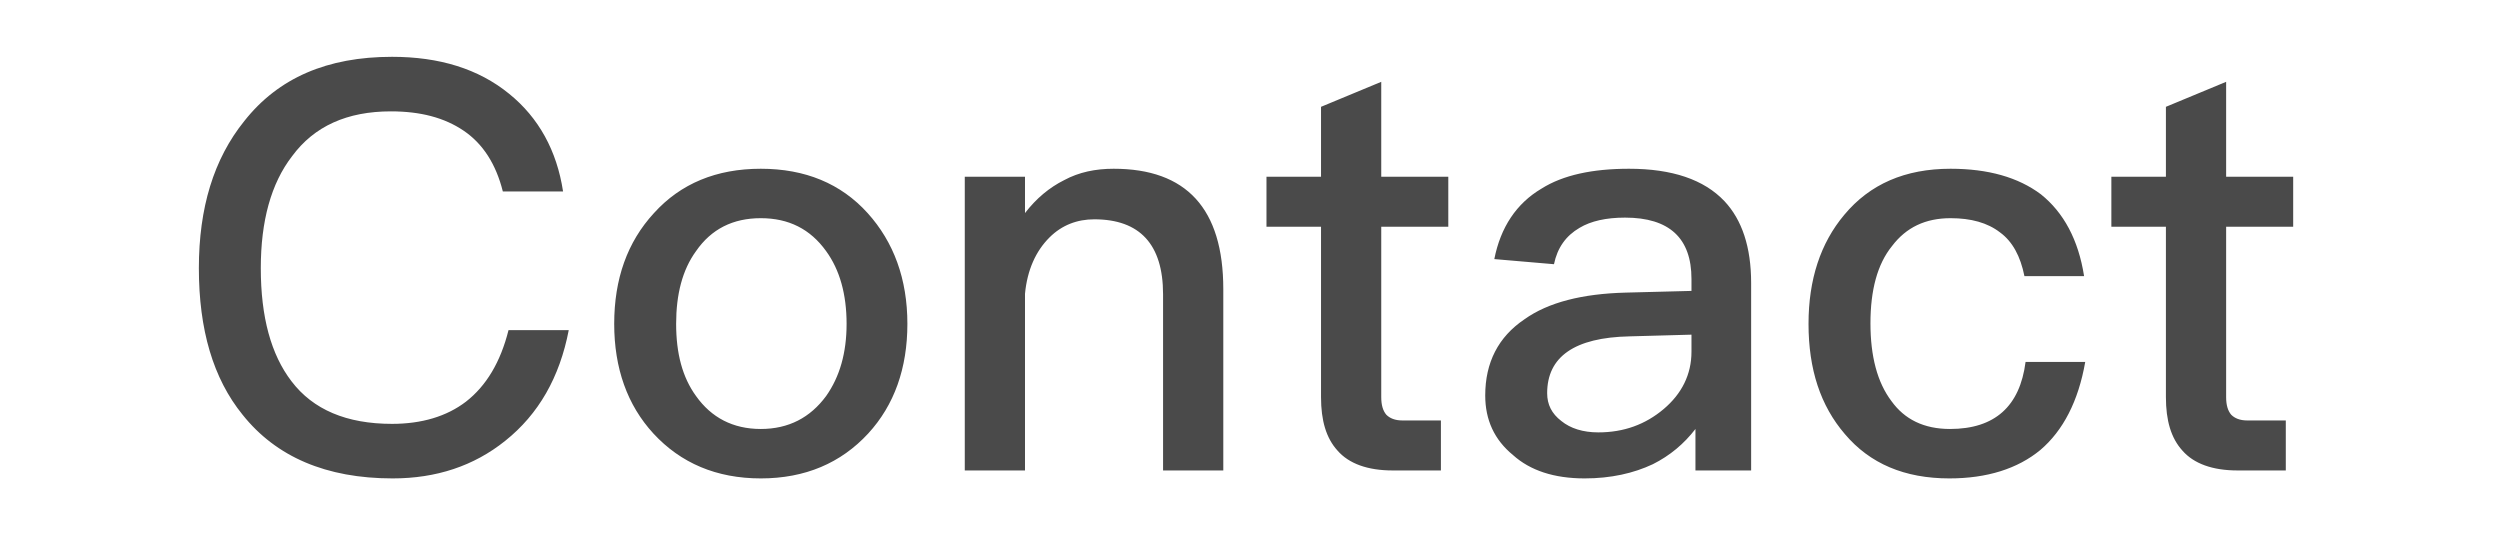
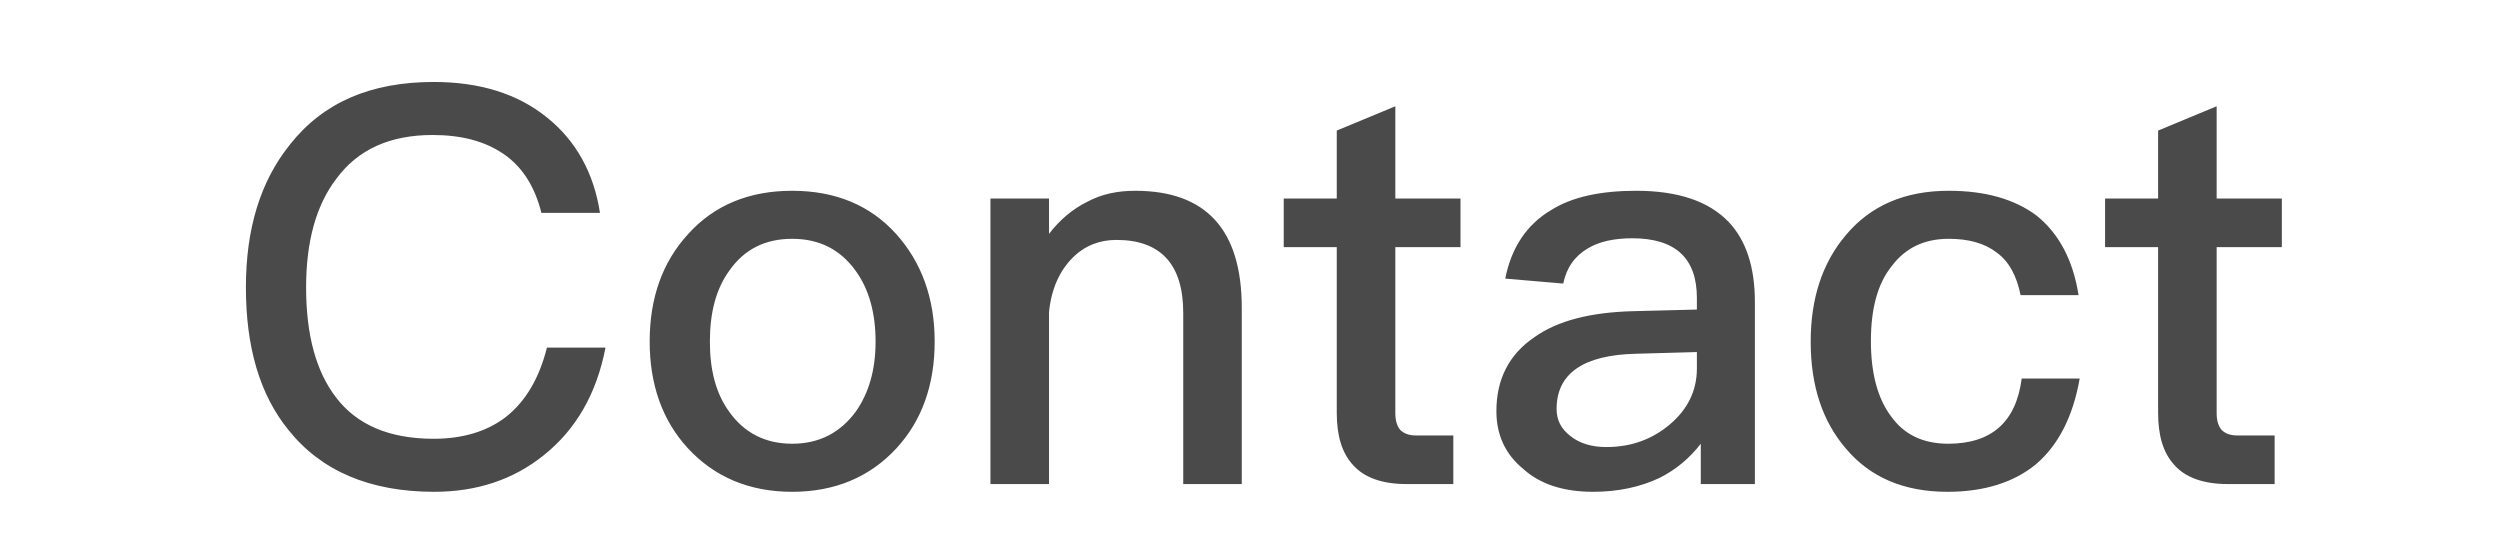
- <svg xmlns="http://www.w3.org/2000/svg" width="88" height="19" viewBox="0 0 88 19">
-   <path fill="#4A4A4A" fill-rule="evenodd" d="M774.8,2 C772.52,2 770.8,2.74 769.6,4.26 C768.52,5.6 768,7.32 768,9.44 C768,11.6 768.5,13.32 769.54,14.6 C770.72,16.08 772.48,16.84 774.82,16.84 C776.36,16.84 777.68,16.4 778.78,15.52 C779.96,14.58 780.7,13.28 781.02,11.62 L778.9,11.62 C778.62,12.74 778.12,13.58 777.4,14.14 C776.72,14.66 775.84,14.92 774.8,14.92 C773.2,14.92 772.02,14.42 771.26,13.42 C770.54,12.48 770.18,11.16 770.18,9.44 C770.18,7.78 770.54,6.46 771.28,5.5 C772.06,4.44 773.22,3.92 774.76,3.92 C775.8,3.92 776.64,4.14 777.32,4.6 C778,5.06 778.46,5.78 778.7,6.74 L780.82,6.74 C780.6,5.3 779.96,4.14 778.92,3.3 C777.84,2.42 776.46,2 774.8,2 Z M787.78,5.94 C789.34,5.94 790.6,6.46 791.54,7.5 C792.46,8.52 792.94,9.82 792.94,11.4 C792.94,12.96 792.48,14.26 791.56,15.26 C790.6,16.3 789.34,16.84 787.78,16.84 C786.22,16.84 784.96,16.3 784,15.26 C783.08,14.26 782.62,12.96 782.62,11.4 C782.62,9.82 783.08,8.52 784.02,7.5 C784.96,6.46 786.22,5.94 787.78,5.94 Z M787.78,7.68 C786.8,7.68 786.04,8.06 785.5,8.84 C785.02,9.5 784.8,10.36 784.8,11.4 C784.8,12.44 785.02,13.28 785.5,13.94 C786.04,14.7 786.8,15.1 787.78,15.1 C788.76,15.1 789.52,14.7 790.08,13.94 C790.56,13.26 790.8,12.42 790.8,11.4 C790.8,10.36 790.56,9.5 790.08,8.84 C789.52,8.06 788.76,7.68 787.78,7.68 Z M800.2,5.94 C799.56,5.94 798.98,6.06 798.46,6.34 C797.94,6.6 797.48,6.98 797.08,7.5 L797.08,6.22 L794.96,6.22 L794.96,16.56 L797.08,16.56 L797.08,10.34 C797.16,9.5 797.46,8.84 797.94,8.36 C798.38,7.92 798.92,7.72 799.52,7.72 C801.12,7.72 801.94,8.6 801.94,10.36 L801.94,16.56 L804.06,16.56 L804.06,10.18 C804.06,7.34 802.76,5.94 800.2,5.94 Z M809.62,2.88 L807.5,3.76 L807.5,6.22 L805.58,6.22 L805.58,7.98 L807.5,7.98 L807.5,13.98 C807.5,14.8 807.68,15.42 808.08,15.86 C808.48,16.32 809.14,16.56 810.02,16.56 L811.72,16.56 L811.72,14.8 L810.36,14.8 C810.1,14.8 809.92,14.72 809.8,14.6 C809.68,14.46 809.62,14.26 809.62,13.98 L809.62,7.98 L811.98,7.98 L811.98,6.22 L809.62,6.22 L809.62,2.88 Z M818.34,5.94 C819.86,5.94 820.98,6.32 821.7,7.08 C822.32,7.74 822.64,8.7 822.64,9.96 L822.64,16.56 L820.68,16.56 L820.68,15.1 C820.28,15.62 819.78,16.04 819.18,16.34 C818.5,16.66 817.7,16.84 816.78,16.84 C815.7,16.84 814.86,16.56 814.26,16.02 C813.6,15.48 813.28,14.78 813.28,13.92 C813.28,12.76 813.74,11.86 814.66,11.24 C815.5,10.64 816.7,10.34 818.22,10.3 L820.54,10.24 L820.54,9.82 C820.54,8.38 819.76,7.66 818.2,7.66 C817.54,7.66 817,7.78 816.6,8.02 C816.12,8.3 815.82,8.72 815.7,9.3 L813.6,9.12 C813.82,8 814.38,7.16 815.26,6.64 C816.02,6.16 817.06,5.94 818.34,5.94 Z M820.54,11.78 L818.36,11.84 C816.42,11.88 815.46,12.56 815.46,13.84 C815.46,14.24 815.62,14.56 815.96,14.82 C816.28,15.08 816.72,15.22 817.26,15.22 C818.16,15.22 818.92,14.94 819.56,14.4 C820.2,13.86 820.54,13.18 820.54,12.38 L820.54,11.78 Z M829.66,5.94 C828.06,5.94 826.82,6.48 825.92,7.56 C825.08,8.56 824.66,9.84 824.66,11.4 C824.66,13 825.08,14.28 825.94,15.28 C826.82,16.32 828.04,16.84 829.62,16.84 C830.94,16.84 832.02,16.5 832.82,15.84 C833.62,15.16 834.16,14.12 834.4,12.74 L832.3,12.74 C832.1,14.3 831.22,15.1 829.64,15.1 C828.72,15.1 828.04,14.76 827.58,14.12 C827.08,13.46 826.84,12.54 826.84,11.38 C826.84,10.22 827.08,9.3 827.6,8.66 C828.1,8 828.78,7.68 829.66,7.68 C830.38,7.68 830.96,7.84 831.4,8.18 C831.84,8.5 832.12,9.02 832.26,9.72 L834.36,9.72 C834.16,8.44 833.64,7.48 832.84,6.84 C832.04,6.24 830.98,5.94 829.66,5.94 Z M839.36,2.88 L837.24,3.76 L837.24,6.22 L835.32,6.22 L835.32,7.98 L837.24,7.98 L837.24,13.98 C837.24,14.8 837.42,15.42 837.82,15.86 C838.22,16.32 838.88,16.56 839.76,16.56 L841.46,16.56 L841.46,14.8 L840.1,14.8 C839.84,14.8 839.66,14.72 839.54,14.6 C839.42,14.46 839.36,14.26 839.36,13.98 L839.36,7.98 L841.72,7.98 L841.72,6.22 L839.36,6.22 L839.36,2.88 Z" transform="translate(-761)" />
+ <svg xmlns="http://www.w3.org/2000/svg" width="61" height="13" viewBox="0 0 61 13">
+   <path fill="#4A4A4A" fill-rule="evenodd" d="M755.582,3 C754.046,3 752.887,3.499 752.078,4.523 C751.35,5.426 751,6.585 751,8.013 C751,9.469 751.337,10.628 752.038,11.491 C752.833,12.488 754.019,13 755.596,13 C756.633,13 757.523,12.704 758.264,12.111 C759.059,11.477 759.558,10.601 759.774,9.482 L758.345,9.482 C758.156,10.237 757.819,10.803 757.334,11.181 C756.876,11.531 756.283,11.706 755.582,11.706 C754.504,11.706 753.709,11.369 753.197,10.695 C752.712,10.062 752.469,9.173 752.469,8.013 C752.469,6.895 752.712,6.005 753.21,5.358 C753.736,4.644 754.518,4.294 755.555,4.294 C756.256,4.294 756.822,4.442 757.28,4.752 C757.739,5.062 758.049,5.547 758.21,6.194 L759.639,6.194 C759.491,5.224 759.059,4.442 758.358,3.876 C757.631,3.283 756.701,3 755.582,3 Z M764.329,5.655 C765.38,5.655 766.229,6.005 766.863,6.706 C767.482,7.394 767.806,8.27 767.806,9.334 C767.806,10.385 767.496,11.261 766.876,11.935 C766.229,12.636 765.38,13 764.329,13 C763.278,13 762.429,12.636 761.782,11.935 C761.162,11.261 760.852,10.385 760.852,9.334 C760.852,8.27 761.162,7.394 761.795,6.706 C762.429,6.005 763.278,5.655 764.329,5.655 Z M764.329,6.827 C763.668,6.827 763.156,7.084 762.792,7.609 C762.469,8.054 762.321,8.633 762.321,9.334 C762.321,10.035 762.469,10.601 762.792,11.046 C763.156,11.558 763.668,11.827 764.329,11.827 C764.989,11.827 765.501,11.558 765.879,11.046 C766.202,10.588 766.364,10.022 766.364,9.334 C766.364,8.633 766.202,8.054 765.879,7.609 C765.501,7.084 764.989,6.827 764.329,6.827 Z M772.698,5.655 C772.267,5.655 771.876,5.736 771.526,5.925 C771.175,6.1 770.865,6.356 770.596,6.706 L770.596,5.844 L769.167,5.844 L769.167,12.811 L770.596,12.811 L770.596,8.62 C770.65,8.054 770.852,7.609 771.175,7.286 C771.472,6.989 771.836,6.854 772.24,6.854 C773.318,6.854 773.871,7.447 773.871,8.633 L773.871,12.811 L775.299,12.811 L775.299,8.512 C775.299,6.598 774.423,5.655 772.698,5.655 Z M779.046,3.593 L777.617,4.186 L777.617,5.844 L776.323,5.844 L776.323,7.03 L777.617,7.03 L777.617,11.073 C777.617,11.625 777.739,12.043 778.008,12.34 C778.278,12.65 778.722,12.811 779.315,12.811 L780.461,12.811 L780.461,11.625 L779.544,11.625 C779.369,11.625 779.248,11.571 779.167,11.491 C779.086,11.396 779.046,11.261 779.046,11.073 L779.046,7.03 L780.636,7.03 L780.636,5.844 L779.046,5.844 L779.046,3.593 Z M784.922,5.655 C785.946,5.655 786.701,5.911 787.186,6.423 C787.604,6.868 787.819,7.515 787.819,8.364 L787.819,12.811 L786.499,12.811 L786.499,11.827 C786.229,12.178 785.892,12.461 785.488,12.663 C785.03,12.879 784.491,13 783.871,13 C783.143,13 782.577,12.811 782.173,12.447 C781.728,12.084 781.512,11.612 781.512,11.032 C781.512,10.251 781.822,9.644 782.442,9.226 C783.008,8.822 783.817,8.62 784.841,8.593 L786.404,8.553 L786.404,8.27 C786.404,7.299 785.879,6.814 784.827,6.814 C784.383,6.814 784.019,6.895 783.749,7.057 C783.426,7.245 783.224,7.528 783.143,7.919 L781.728,7.798 C781.876,7.043 782.253,6.477 782.846,6.127 C783.358,5.803 784.059,5.655 784.922,5.655 Z M786.404,9.59 L784.935,9.631 C783.628,9.658 782.981,10.116 782.981,10.978 C782.981,11.248 783.089,11.464 783.318,11.639 C783.534,11.814 783.83,11.908 784.194,11.908 C784.801,11.908 785.313,11.72 785.744,11.356 C786.175,10.992 786.404,10.534 786.404,9.995 L786.404,9.59 Z M792.55,5.655 C791.472,5.655 790.636,6.019 790.03,6.747 C789.464,7.42 789.181,8.283 789.181,9.334 C789.181,10.412 789.464,11.275 790.043,11.949 C790.636,12.65 791.458,13 792.523,13 C793.412,13 794.14,12.771 794.679,12.326 C795.218,11.868 795.582,11.167 795.744,10.237 L794.329,10.237 C794.194,11.288 793.601,11.827 792.536,11.827 C791.916,11.827 791.458,11.598 791.148,11.167 C790.811,10.722 790.65,10.102 790.65,9.321 C790.65,8.539 790.811,7.919 791.162,7.488 C791.499,7.043 791.957,6.827 792.55,6.827 C793.035,6.827 793.426,6.935 793.722,7.164 C794.019,7.38 794.208,7.73 794.302,8.202 L795.717,8.202 C795.582,7.34 795.232,6.693 794.693,6.261 C794.154,5.857 793.439,5.655 792.55,5.655 Z M799.086,3.593 L797.658,4.186 L797.658,5.844 L796.364,5.844 L796.364,7.03 L797.658,7.03 L797.658,11.073 C797.658,11.625 797.779,12.043 798.049,12.34 C798.318,12.65 798.763,12.811 799.356,12.811 L800.501,12.811 L800.501,11.625 L799.585,11.625 C799.41,11.625 799.288,11.571 799.208,11.491 C799.127,11.396 799.086,11.261 799.086,11.073 L799.086,7.03 L800.677,7.03 L800.677,5.844 L799.086,5.844 L799.086,3.593 Z" transform="translate(-745 -1)" />
</svg>
